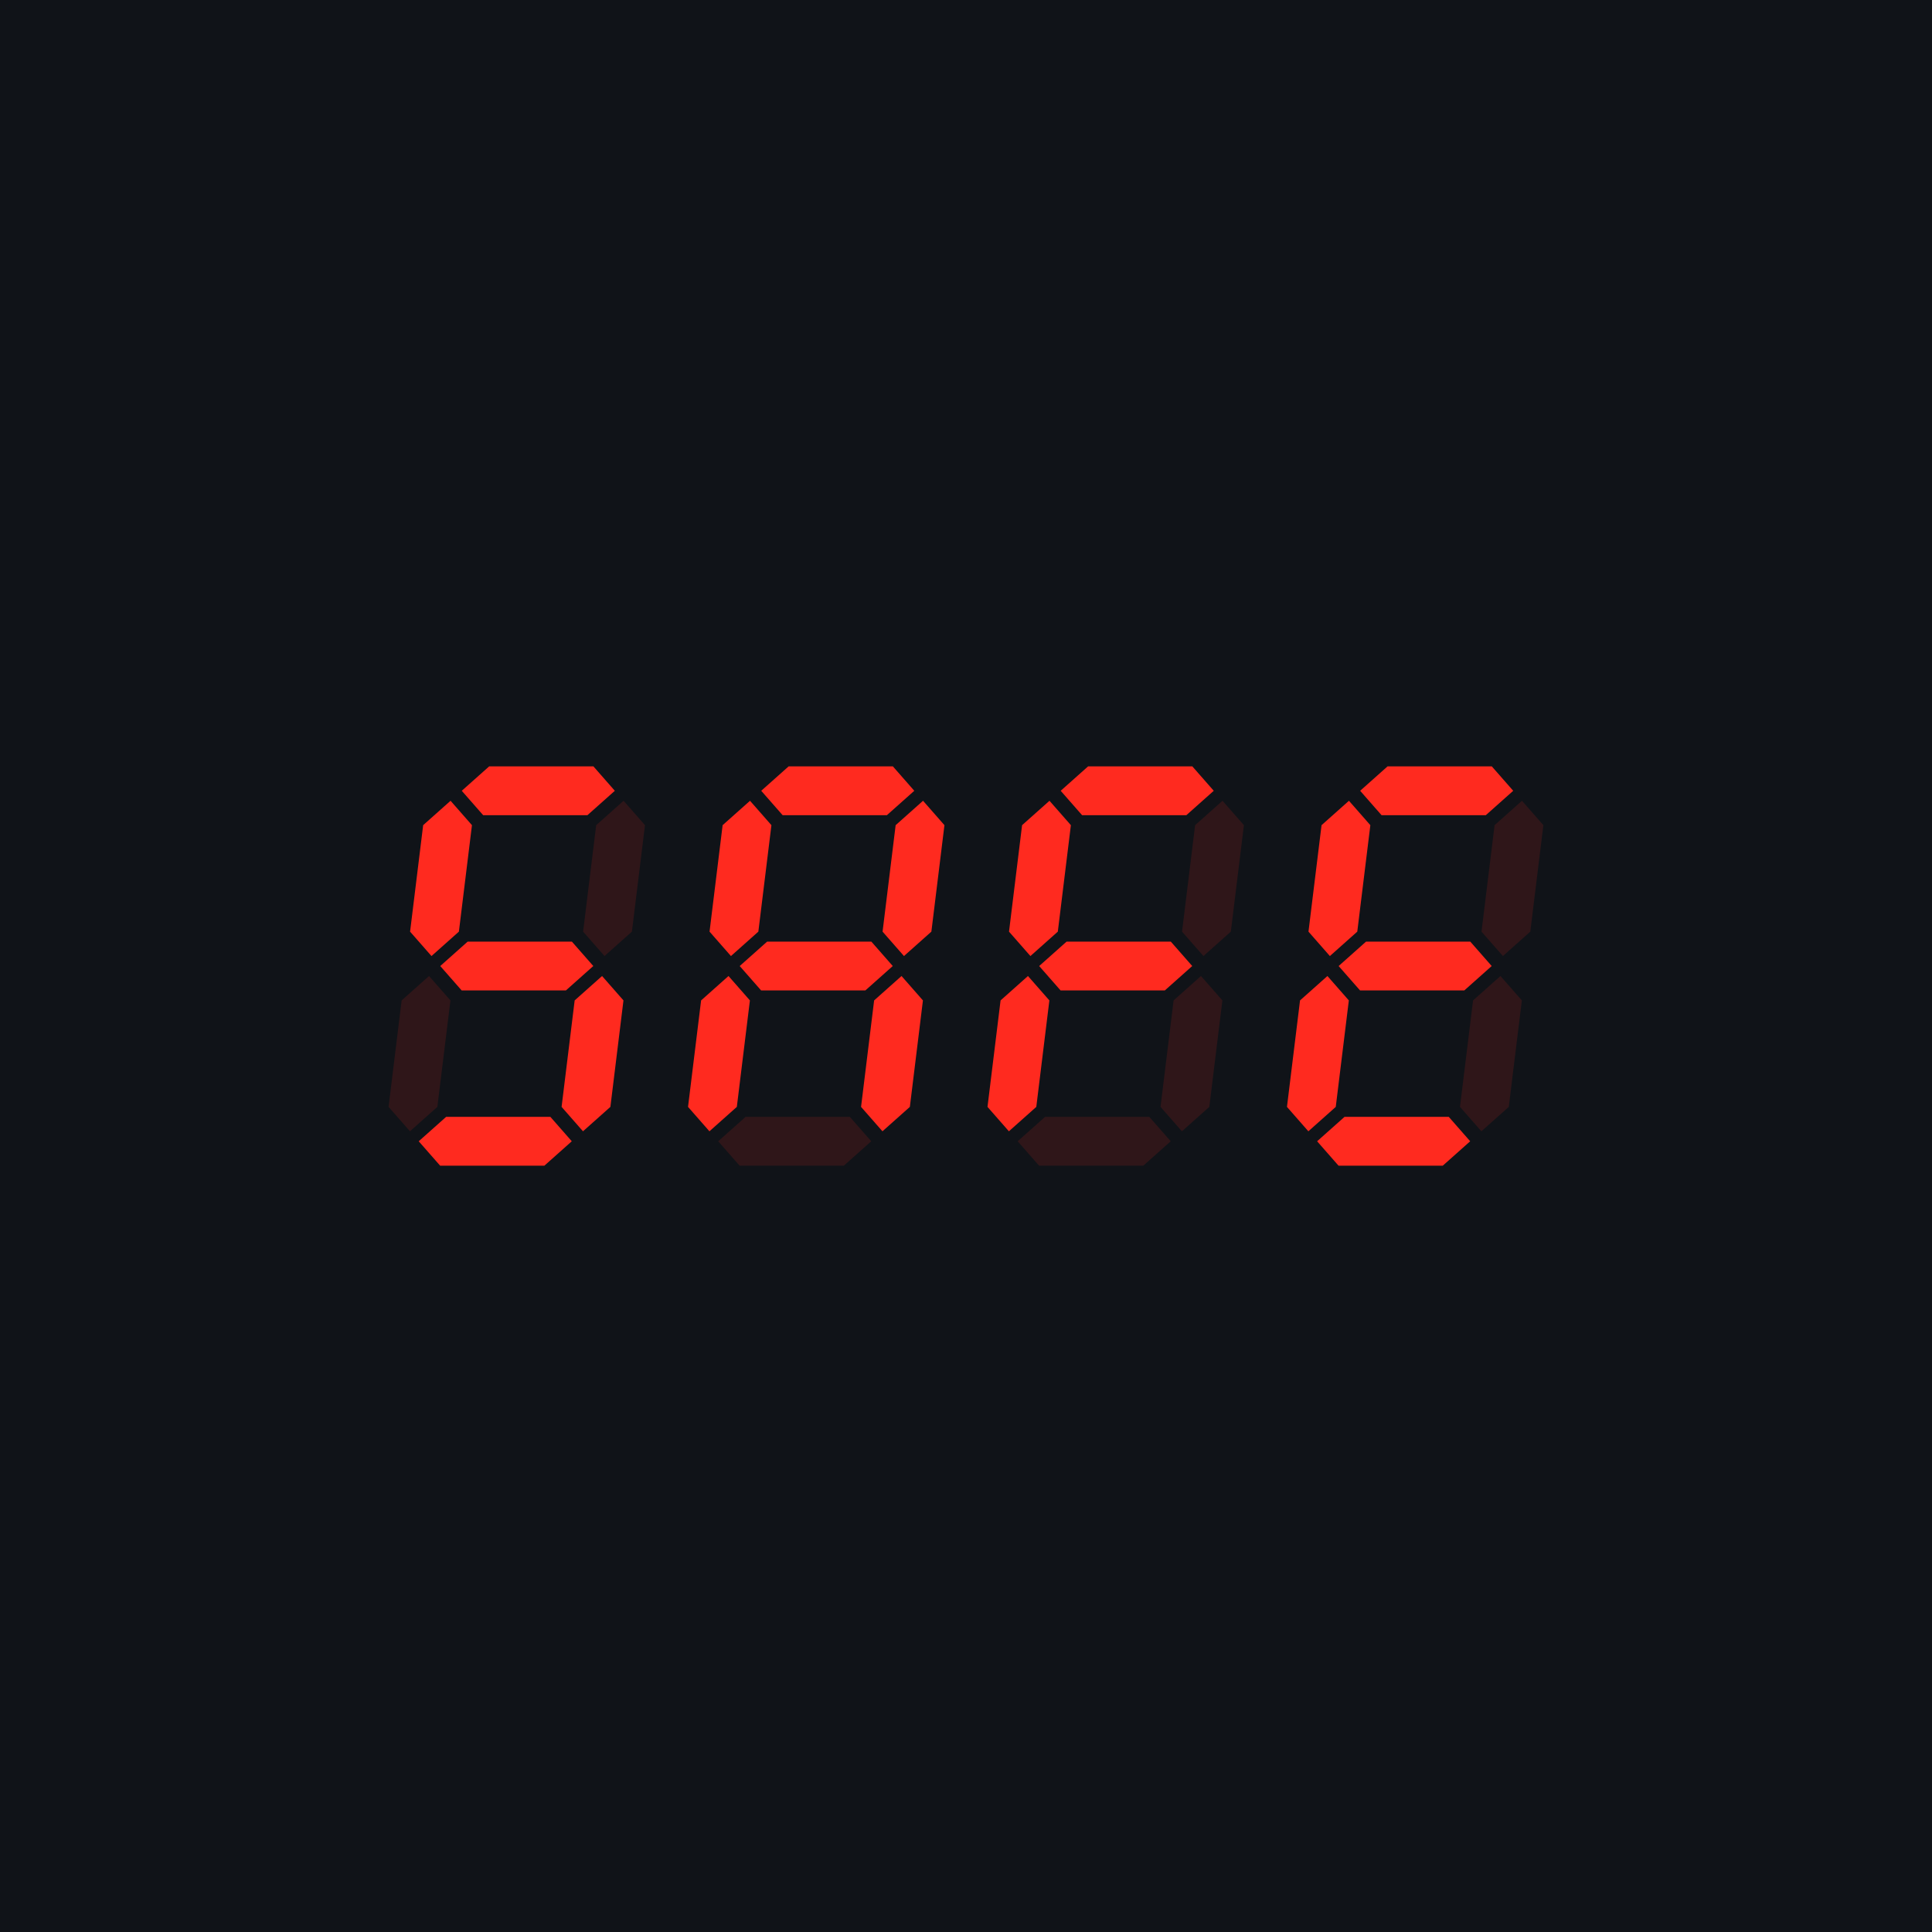
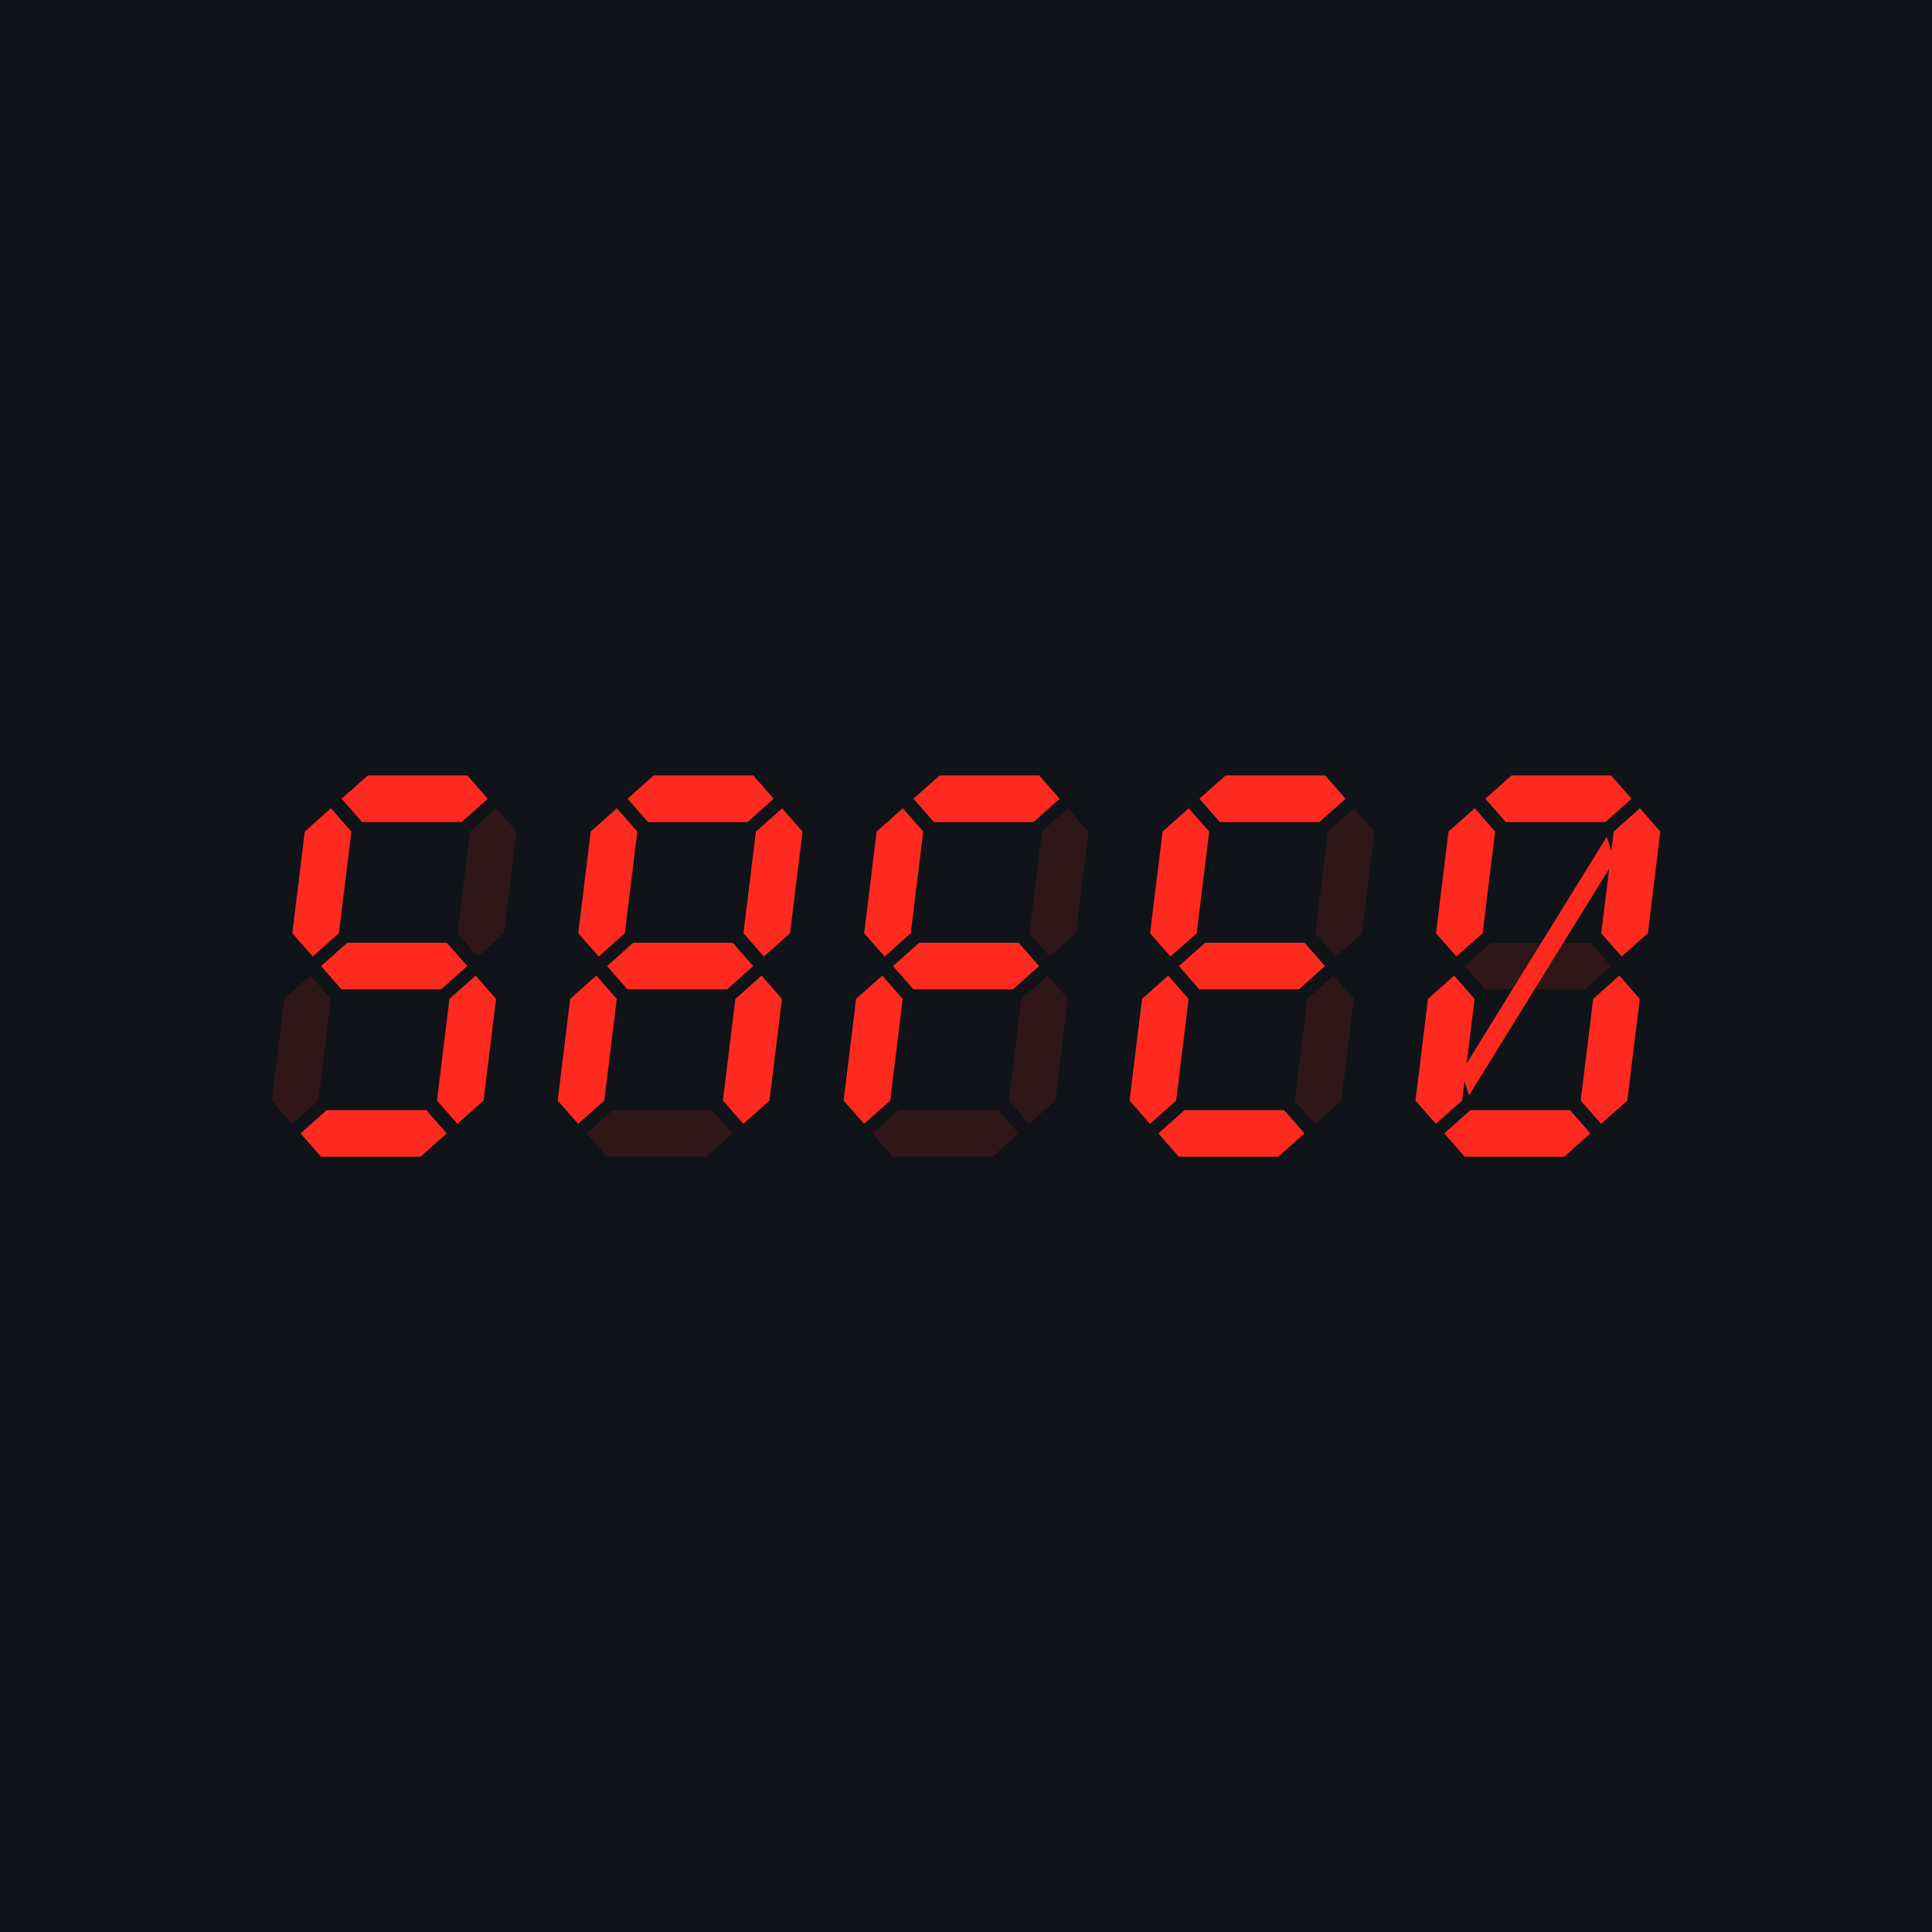
<svg xmlns="http://www.w3.org/2000/svg" viewBox="0 0 512 512">
  <rect width="512" height="512" fill="#101318" />
-   <g transform="translate(97.3 203.1) scale(2.9393)">
+   <g transform="translate(66.6 205.5) scale(2.8065)">
    <g transform="skewX(-7) translate(2.2 0)" fill="#ff2a1f">
      <path d="M6.60 2.20 L8.80 0.00 L18.20 0.00 L20.40 2.20 L18.20 4.40 L8.80 4.40Z" />
      <path d="M6.60 18.00 L8.80 15.80 L18.20 15.80 L20.40 18.00 L18.20 20.20 L8.80 20.20Z" />
      <path d="M6.60 33.80 L8.80 31.60 L18.20 31.60 L20.40 33.80 L18.20 36.00 L8.80 36.00Z" />
      <path d="M5.70 3.10 L7.90 5.30 L7.90 14.90 L5.70 17.10 L3.50 14.90 L3.50 5.30Z" />
      <path d="M21.30 3.10 L23.50 5.30 L23.50 14.90 L21.30 17.10 L19.10 14.90 L19.10 5.30Z" opacity="0.13" />
      <path d="M5.70 18.90 L7.90 21.10 L7.90 30.70 L5.70 32.90 L3.50 30.70 L3.50 21.10Z" opacity="0.13" />
      <path d="M21.30 18.90 L23.50 21.10 L23.50 30.70 L21.30 32.90 L19.10 30.70 L19.10 21.10Z" />
      <path d="M33.60 2.20 L35.80 0.00 L45.20 0.00 L47.40 2.20 L45.20 4.40 L35.80 4.40Z" />
      <path d="M33.60 18.00 L35.80 15.80 L45.20 15.80 L47.40 18.00 L45.20 20.20 L35.80 20.20Z" />
      <path d="M33.60 33.80 L35.80 31.60 L45.20 31.60 L47.40 33.80 L45.20 36.00 L35.80 36.00Z" opacity="0.13" />
      <path d="M32.70 3.10 L34.90 5.30 L34.90 14.90 L32.70 17.10 L30.50 14.90 L30.50 5.30Z" />
      <path d="M48.30 3.10 L50.50 5.30 L50.50 14.90 L48.30 17.10 L46.10 14.90 L46.10 5.30Z" />
      <path d="M32.70 18.90 L34.90 21.10 L34.90 30.70 L32.70 32.90 L30.50 30.70 L30.50 21.10Z" />
      <path d="M48.30 18.90 L50.50 21.10 L50.50 30.70 L48.30 32.90 L46.10 30.70 L46.10 21.10Z" />
      <path d="M60.60 2.20 L62.80 0.00 L72.20 0.00 L74.40 2.20 L72.20 4.40 L62.80 4.40Z" />
      <path d="M60.60 18.00 L62.80 15.80 L72.20 15.80 L74.40 18.00 L72.20 20.20 L62.80 20.20Z" />
      <path d="M60.60 33.80 L62.80 31.60 L72.20 31.60 L74.40 33.80 L72.20 36.00 L62.80 36.00Z" opacity="0.13" />
      <path d="M59.70 3.10 L61.90 5.30 L61.90 14.90 L59.70 17.10 L57.50 14.90 L57.50 5.30Z" />
      <path d="M75.30 3.10 L77.50 5.30 L77.50 14.90 L75.30 17.10 L73.10 14.90 L73.10 5.30Z" opacity="0.13" />
      <path d="M59.70 18.90 L61.90 21.10 L61.90 30.70 L59.70 32.90 L57.50 30.70 L57.50 21.10Z" />
      <path d="M75.30 18.90 L77.50 21.10 L77.50 30.70 L75.30 32.90 L73.10 30.70 L73.10 21.10Z" opacity="0.13" />
      <path d="M87.60 2.20 L89.80 0.00 L99.20 0.00 L101.40 2.20 L99.20 4.40 L89.80 4.40Z" />
      <path d="M87.60 18.00 L89.80 15.80 L99.20 15.80 L101.40 18.00 L99.20 20.20 L89.80 20.20Z" />
      <path d="M87.60 33.80 L89.80 31.60 L99.20 31.60 L101.40 33.80 L99.20 36.00 L89.80 36.00Z" />
      <path d="M86.70 3.10 L88.90 5.30 L88.90 14.90 L86.70 17.10 L84.50 14.90 L84.50 5.30Z" />
      <path d="M102.30 3.10 L104.50 5.30 L104.50 14.90 L102.30 17.10 L100.10 14.90 L100.10 5.30Z" opacity="0.13" />
      <path d="M86.70 18.90 L88.90 21.10 L88.90 30.70 L86.70 32.90 L84.50 30.70 L84.50 21.10Z" />
      <path d="M102.30 18.90 L104.50 21.10 L104.50 30.70 L102.30 32.90 L100.10 30.70 L100.10 21.10Z" opacity="0.13" />
+       <path d="M114.60 2.20 L116.80 0.00 L126.20 0.00 L128.40 2.20 L126.20 4.40 L116.80 4.40Z" />
+       <path d="M114.60 18.00 L116.80 15.80 L126.20 15.80 L128.40 18.00 L126.20 20.20 L116.80 20.20Z" opacity="0.13" />
+       <path d="M114.60 33.80 L116.80 31.60 L126.20 31.60 L128.40 33.80 L126.20 36.00 L116.80 36.00Z" />
+       <path d="M113.70 3.10 L115.90 5.30 L115.90 14.90 L113.70 17.10 L111.50 14.90 L111.50 5.30Z" />
+       <path d="M129.30 3.10 L131.50 5.30 L131.50 14.90 L129.30 17.10 L127.10 14.90 L127.10 5.30Z" />
+       <path d="M113.70 18.90 L115.90 21.10 L115.90 30.70 L113.70 32.90 L111.50 30.70 L111.50 21.10Z" />
+       <path d="M129.30 18.90 L131.50 21.10 L131.50 30.70 L129.30 32.90 L127.10 30.70 L127.10 21.10Z" />
+       <path d="M126.50 5.80 L127.50 8.00 L116.50 30.20 L115.50 28.00Z" />
    </g>
  </g>
</svg>
